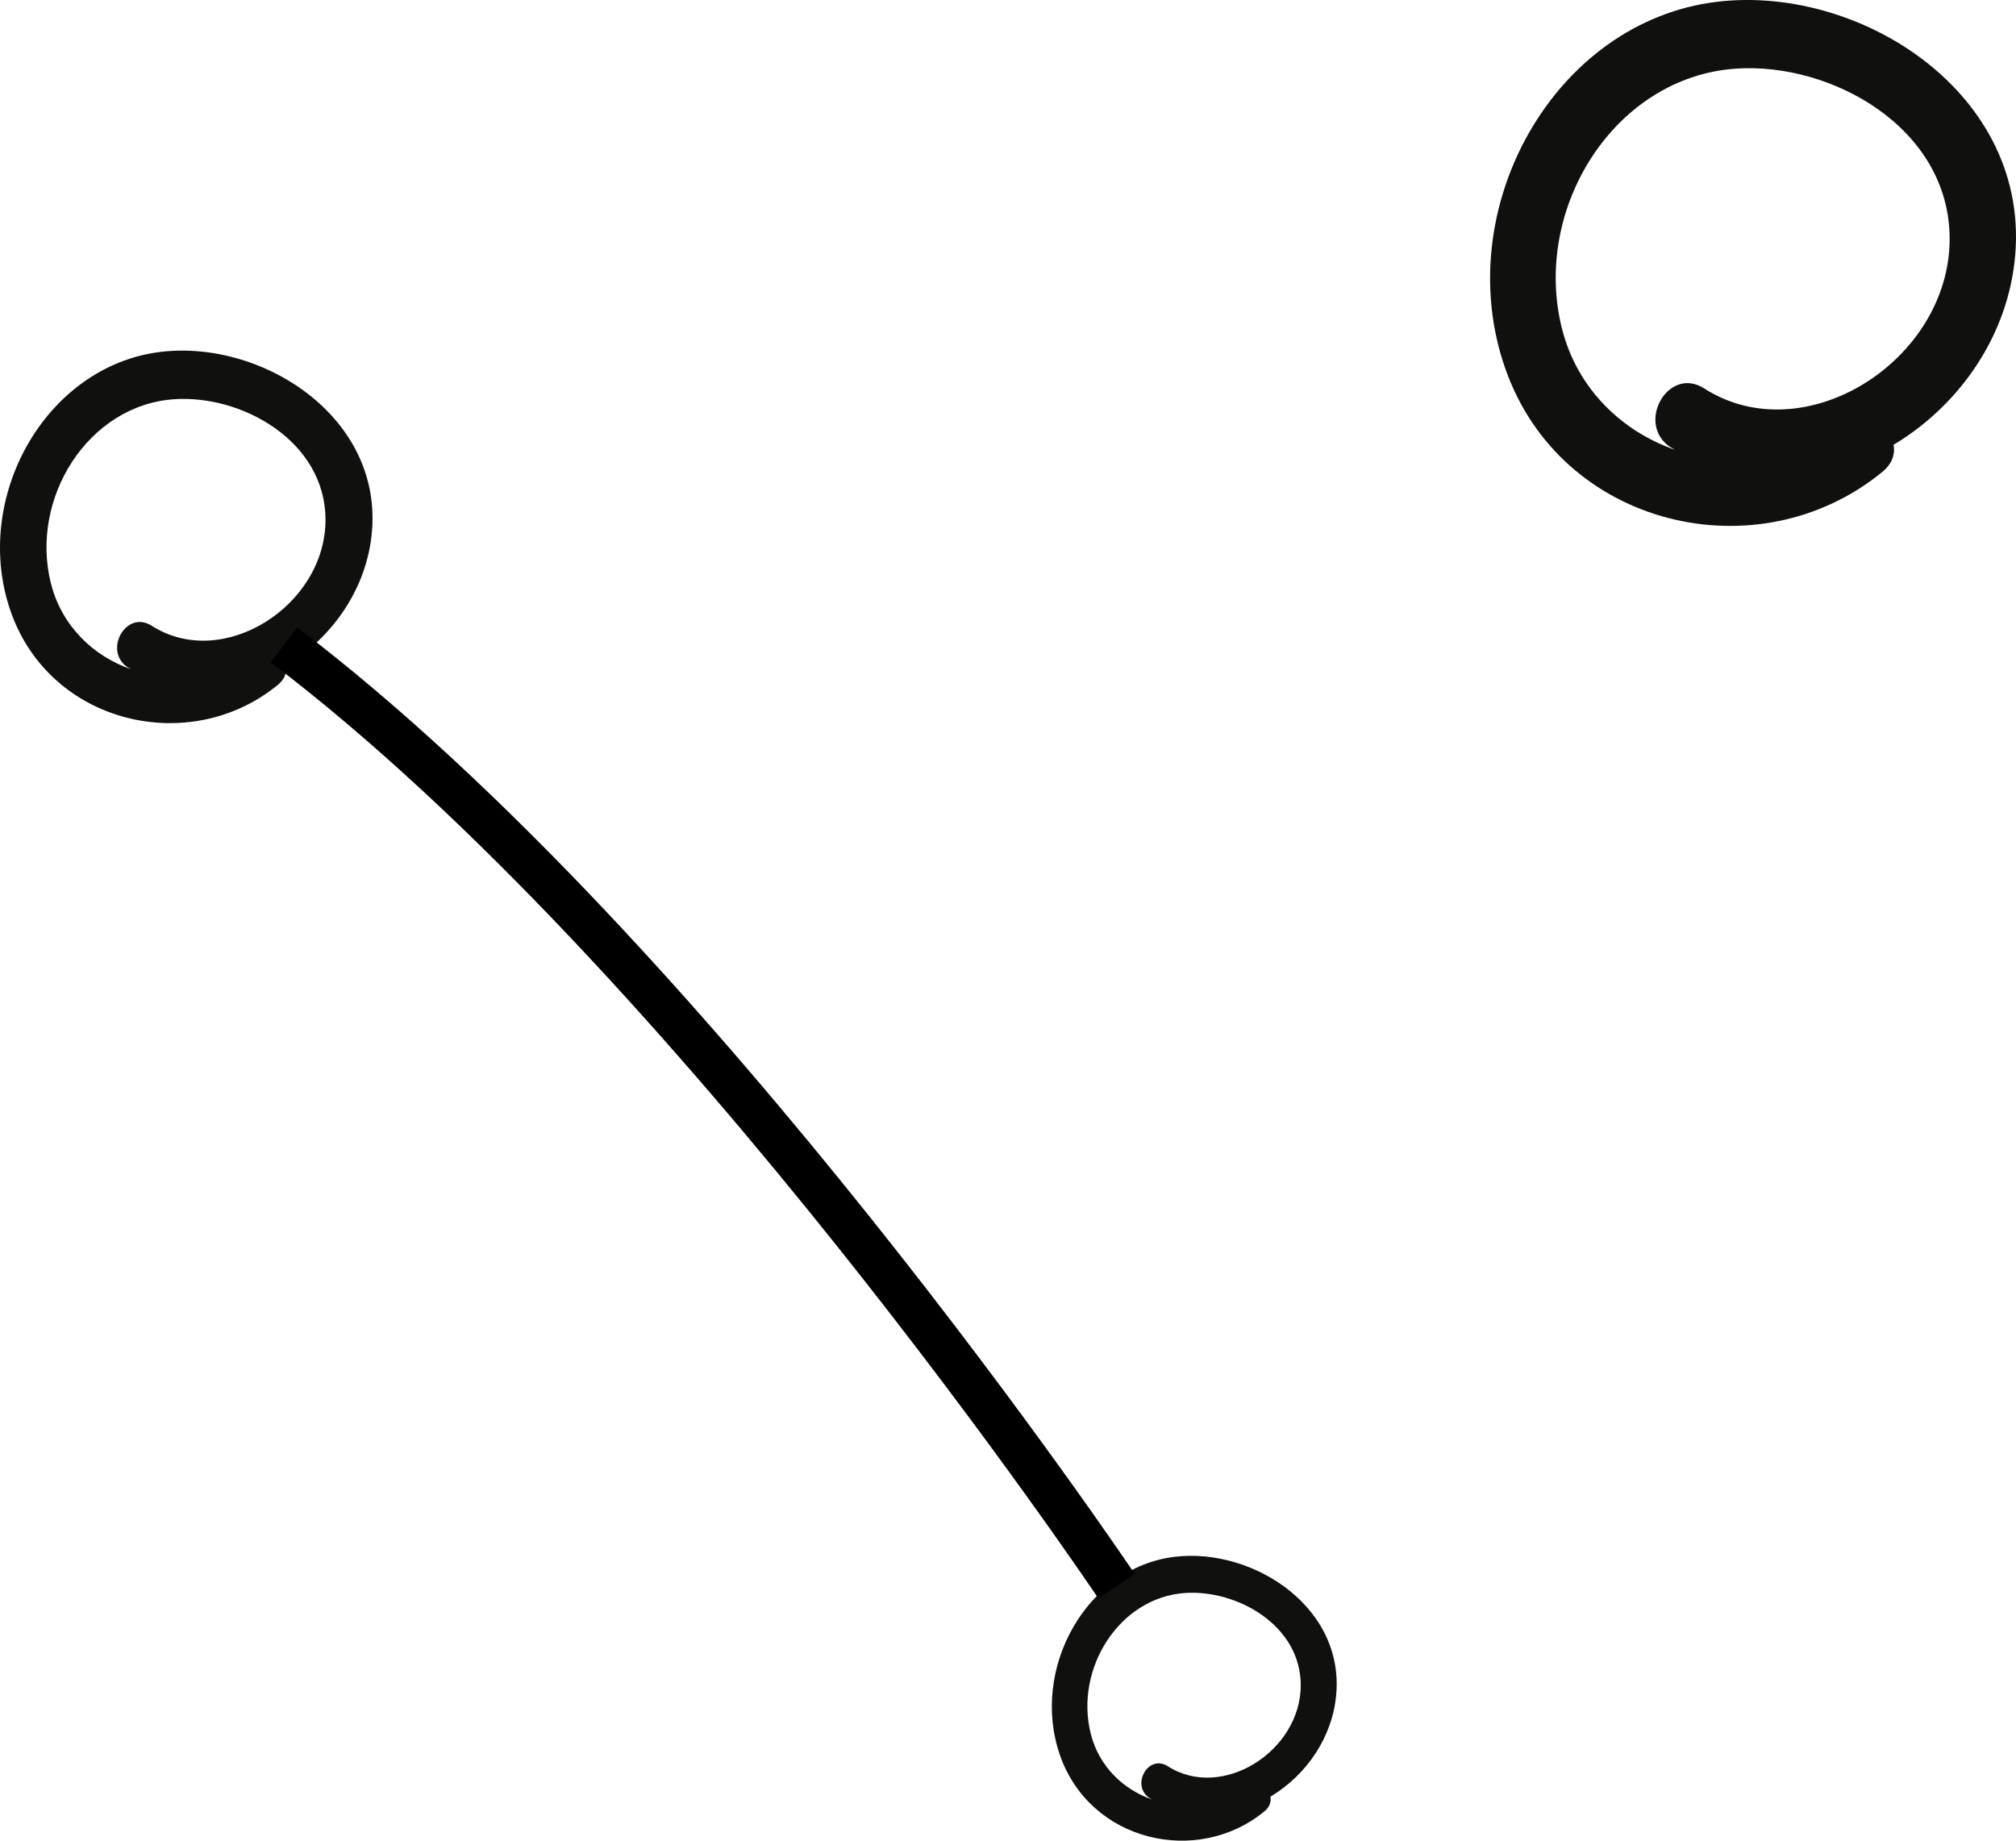
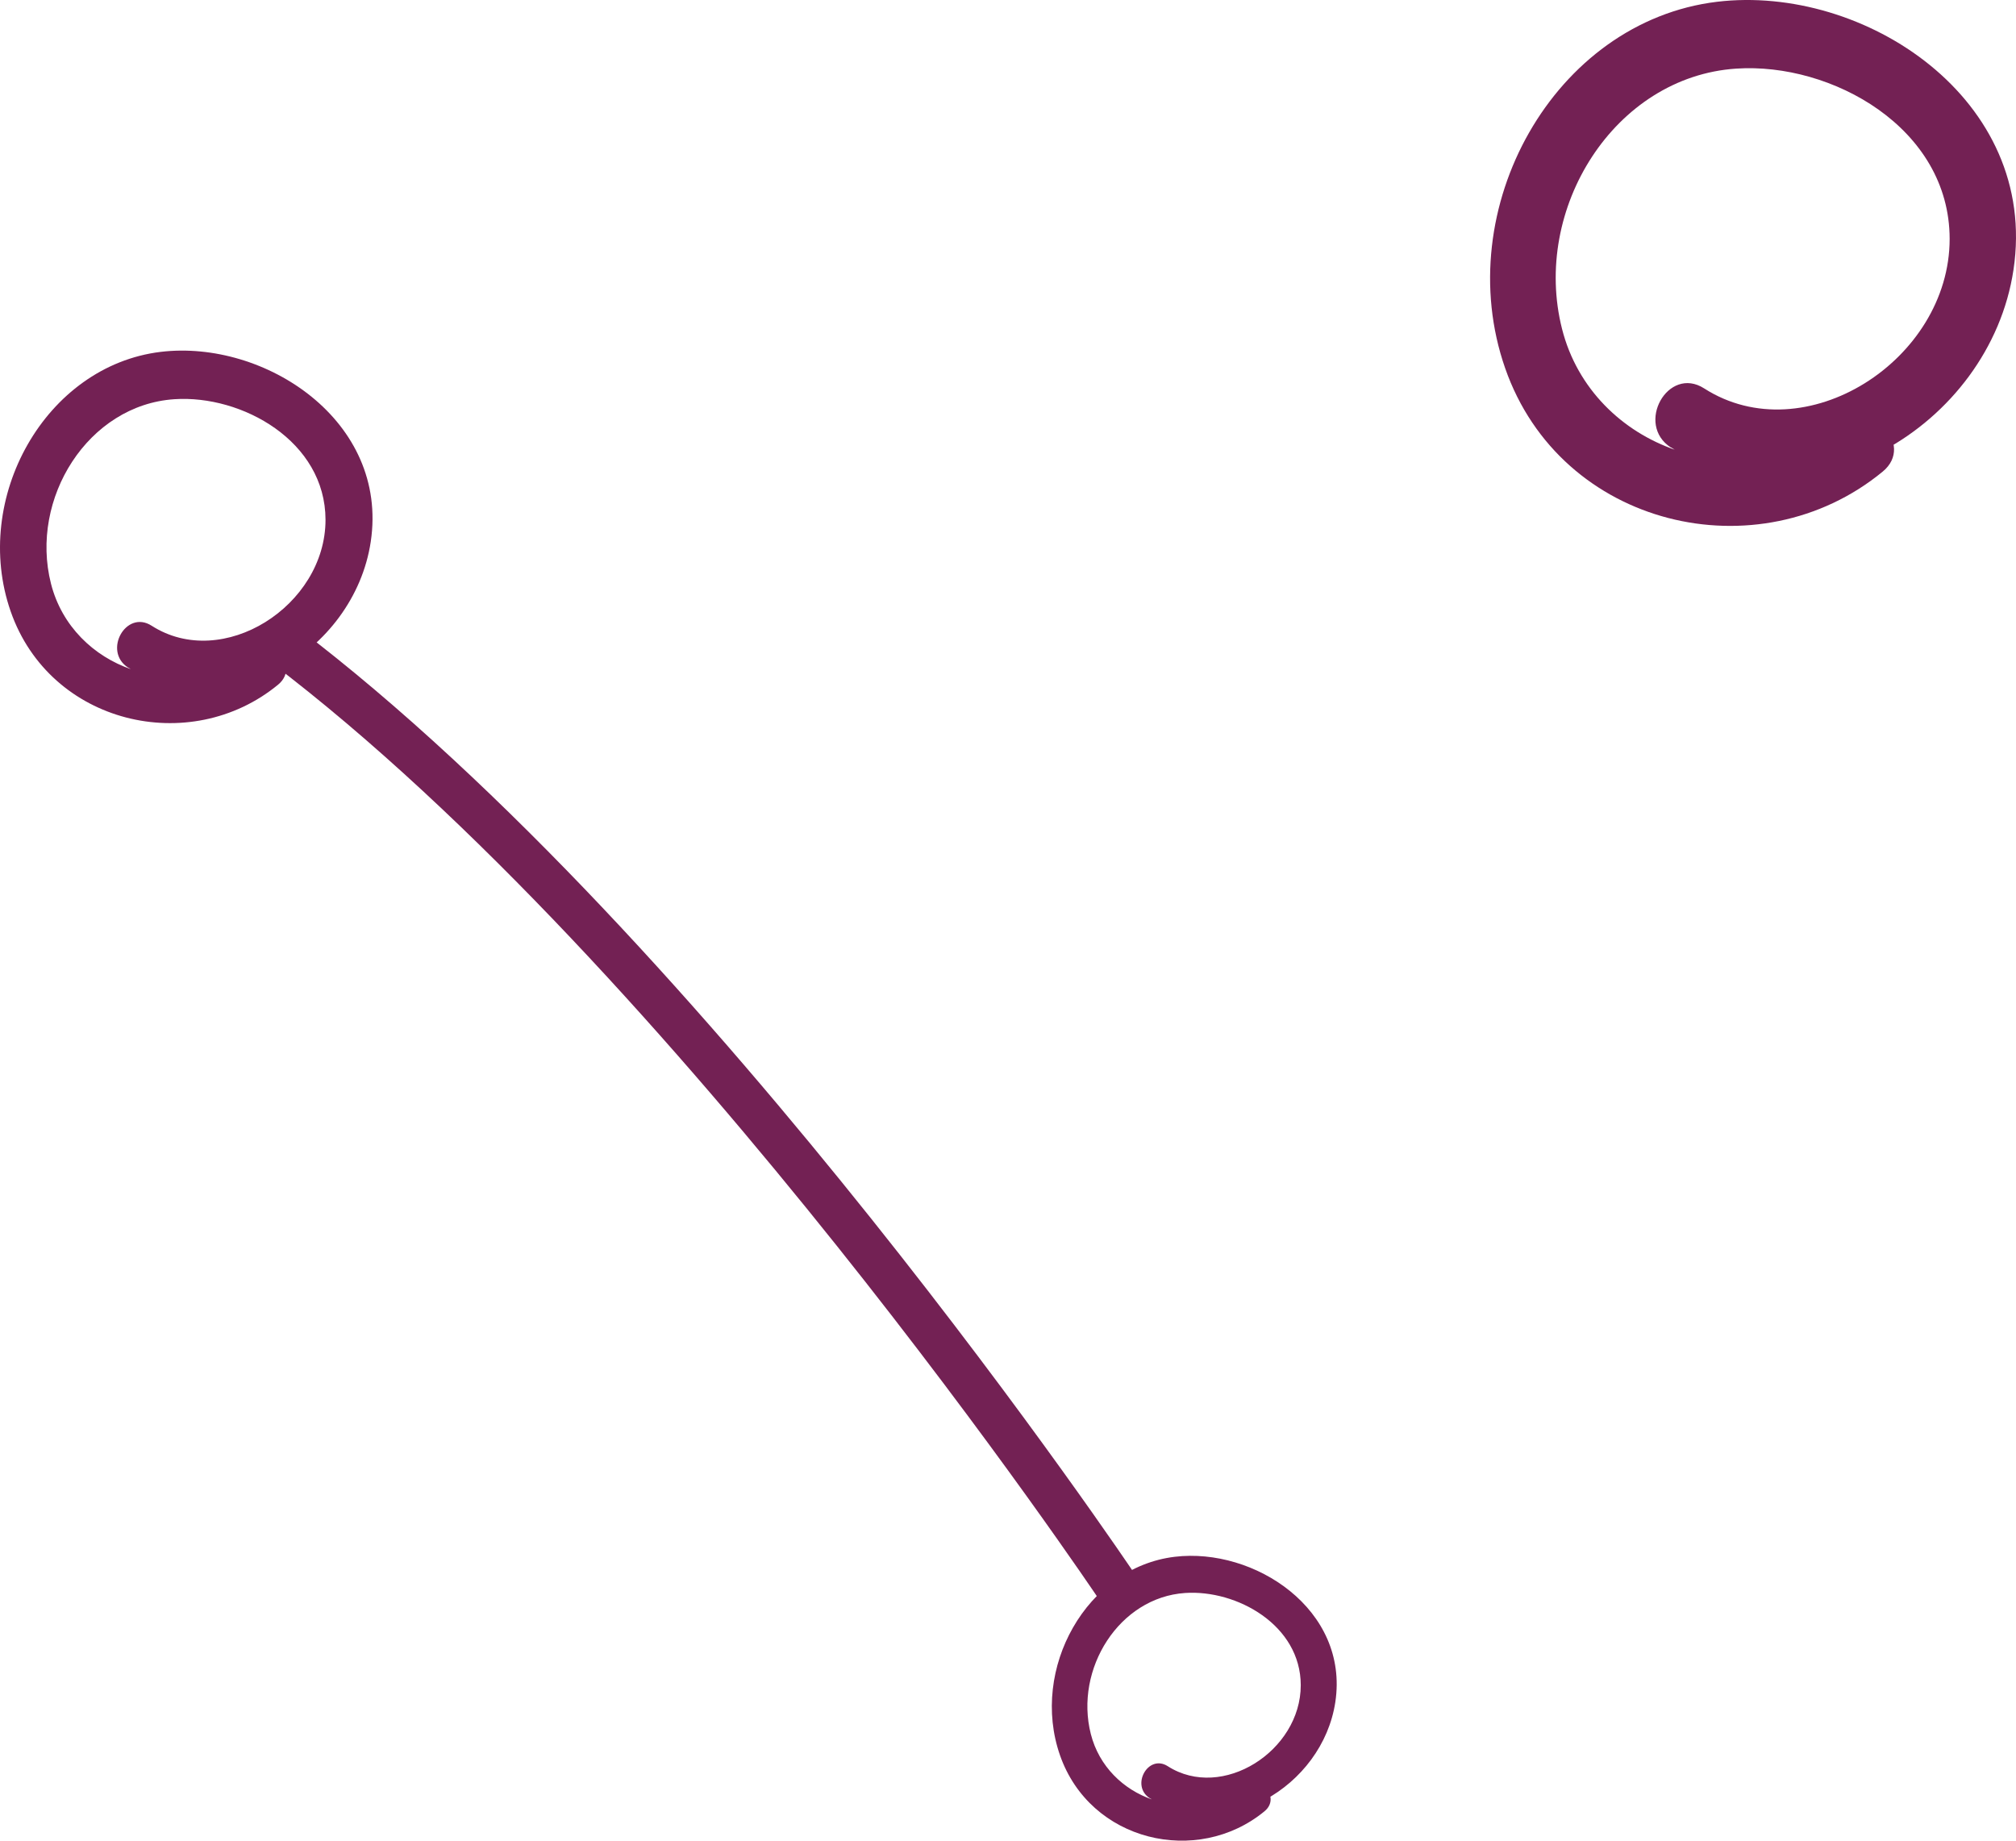
<svg xmlns="http://www.w3.org/2000/svg" width="92" height="84" viewBox="0 0 92 84" fill="none">
-   <path d="M52.48 82.063C55.802 84.204 60.352 81.566 60.938 77.67C61.571 73.45 57.245 70.609 53.611 71.044C49.583 71.528 46.998 76.158 48.372 80.1C49.747 84.043 54.635 85.181 57.703 82.66C58.527 81.985 57.364 80.792 56.551 81.463C54.241 83.359 50.532 82.101 49.779 79.131C49.026 76.162 51.073 72.895 54.085 72.696C56.44 72.539 59.356 74.158 59.36 76.903C59.36 79.91 55.775 82.192 53.292 80.602C52.396 80.026 51.579 81.492 52.472 82.063H52.48Z" fill="#10100E" />
-   <path d="M5.858 30.467C10.203 33.267 16.153 29.818 16.919 24.722C17.747 19.204 12.089 15.489 7.338 16.057C2.071 16.691 -1.311 22.745 0.487 27.901C2.284 33.056 8.677 34.545 12.688 31.247C13.767 30.364 12.245 28.805 11.183 29.682C8.161 32.162 3.31 30.516 2.326 26.633C1.341 22.751 4.019 18.478 7.958 18.218C11.037 18.012 14.85 20.13 14.855 23.72C14.855 27.651 10.167 30.635 6.921 28.556C5.749 27.803 4.681 29.72 5.848 30.467H5.858Z" fill="#10100E" />
-   <path d="M76.27 20.425C82.404 24.377 90.804 19.507 91.885 12.313C93.055 4.523 85.067 -0.722 78.359 0.081C70.923 0.975 66.15 9.523 68.687 16.801C71.225 24.079 80.249 26.181 85.913 21.525C87.435 20.279 85.288 18.078 83.787 19.316C79.521 22.817 72.674 20.493 71.284 15.012C69.893 9.53 73.674 3.498 79.234 3.131C83.581 2.841 88.965 5.83 88.972 10.899C88.972 16.449 82.353 20.662 77.771 17.726C76.116 16.663 74.608 19.369 76.255 20.425H76.27Z" fill="#10100E" />
-   <path d="M50.954 72.386C50.954 72.386 31.644 43.599 12.96 29.431" stroke="black" stroke-width="2" />
+   <path d="M52.48 82.063C55.802 84.204 60.352 81.566 60.938 77.67C61.571 73.45 57.245 70.609 53.611 71.044C49.583 71.528 46.998 76.158 48.372 80.1C49.747 84.043 54.635 85.181 57.703 82.66C58.527 81.985 57.364 80.792 56.551 81.463C54.241 83.359 50.532 82.101 49.779 79.131C49.026 76.162 51.073 72.895 54.085 72.696C56.44 72.539 59.356 74.158 59.36 76.903C59.36 79.91 55.775 82.192 53.292 80.602C52.396 80.026 51.579 81.492 52.472 82.063H52.48Z" fill="#732154" />
+   <path d="M5.858 30.467C10.203 33.267 16.153 29.818 16.919 24.722C17.747 19.204 12.089 15.489 7.338 16.057C2.071 16.691 -1.311 22.745 0.487 27.901C2.284 33.056 8.677 34.545 12.688 31.247C13.767 30.364 12.245 28.805 11.183 29.682C8.161 32.162 3.31 30.516 2.326 26.633C1.341 22.751 4.019 18.478 7.958 18.218C11.037 18.012 14.85 20.13 14.855 23.72C14.855 27.651 10.167 30.635 6.921 28.556C5.749 27.803 4.681 29.72 5.848 30.467H5.858Z" fill="#732154" />
+   <path d="M76.27 20.425C82.404 24.377 90.804 19.507 91.885 12.313C93.055 4.523 85.067 -0.722 78.359 0.081C70.923 0.975 66.15 9.523 68.687 16.801C71.225 24.079 80.249 26.181 85.913 21.525C87.435 20.279 85.288 18.078 83.787 19.316C79.521 22.817 72.674 20.493 71.284 15.012C69.893 9.53 73.674 3.498 79.234 3.131C83.581 2.841 88.965 5.83 88.972 10.899C88.972 16.449 82.353 20.662 77.771 17.726C76.116 16.663 74.608 19.369 76.255 20.425H76.27Z" fill="#732154" />
+   <path d="M50.954 72.386C50.954 72.386 31.644 43.599 12.96 29.431" stroke="#732154" stroke-width="2" />
</svg>
